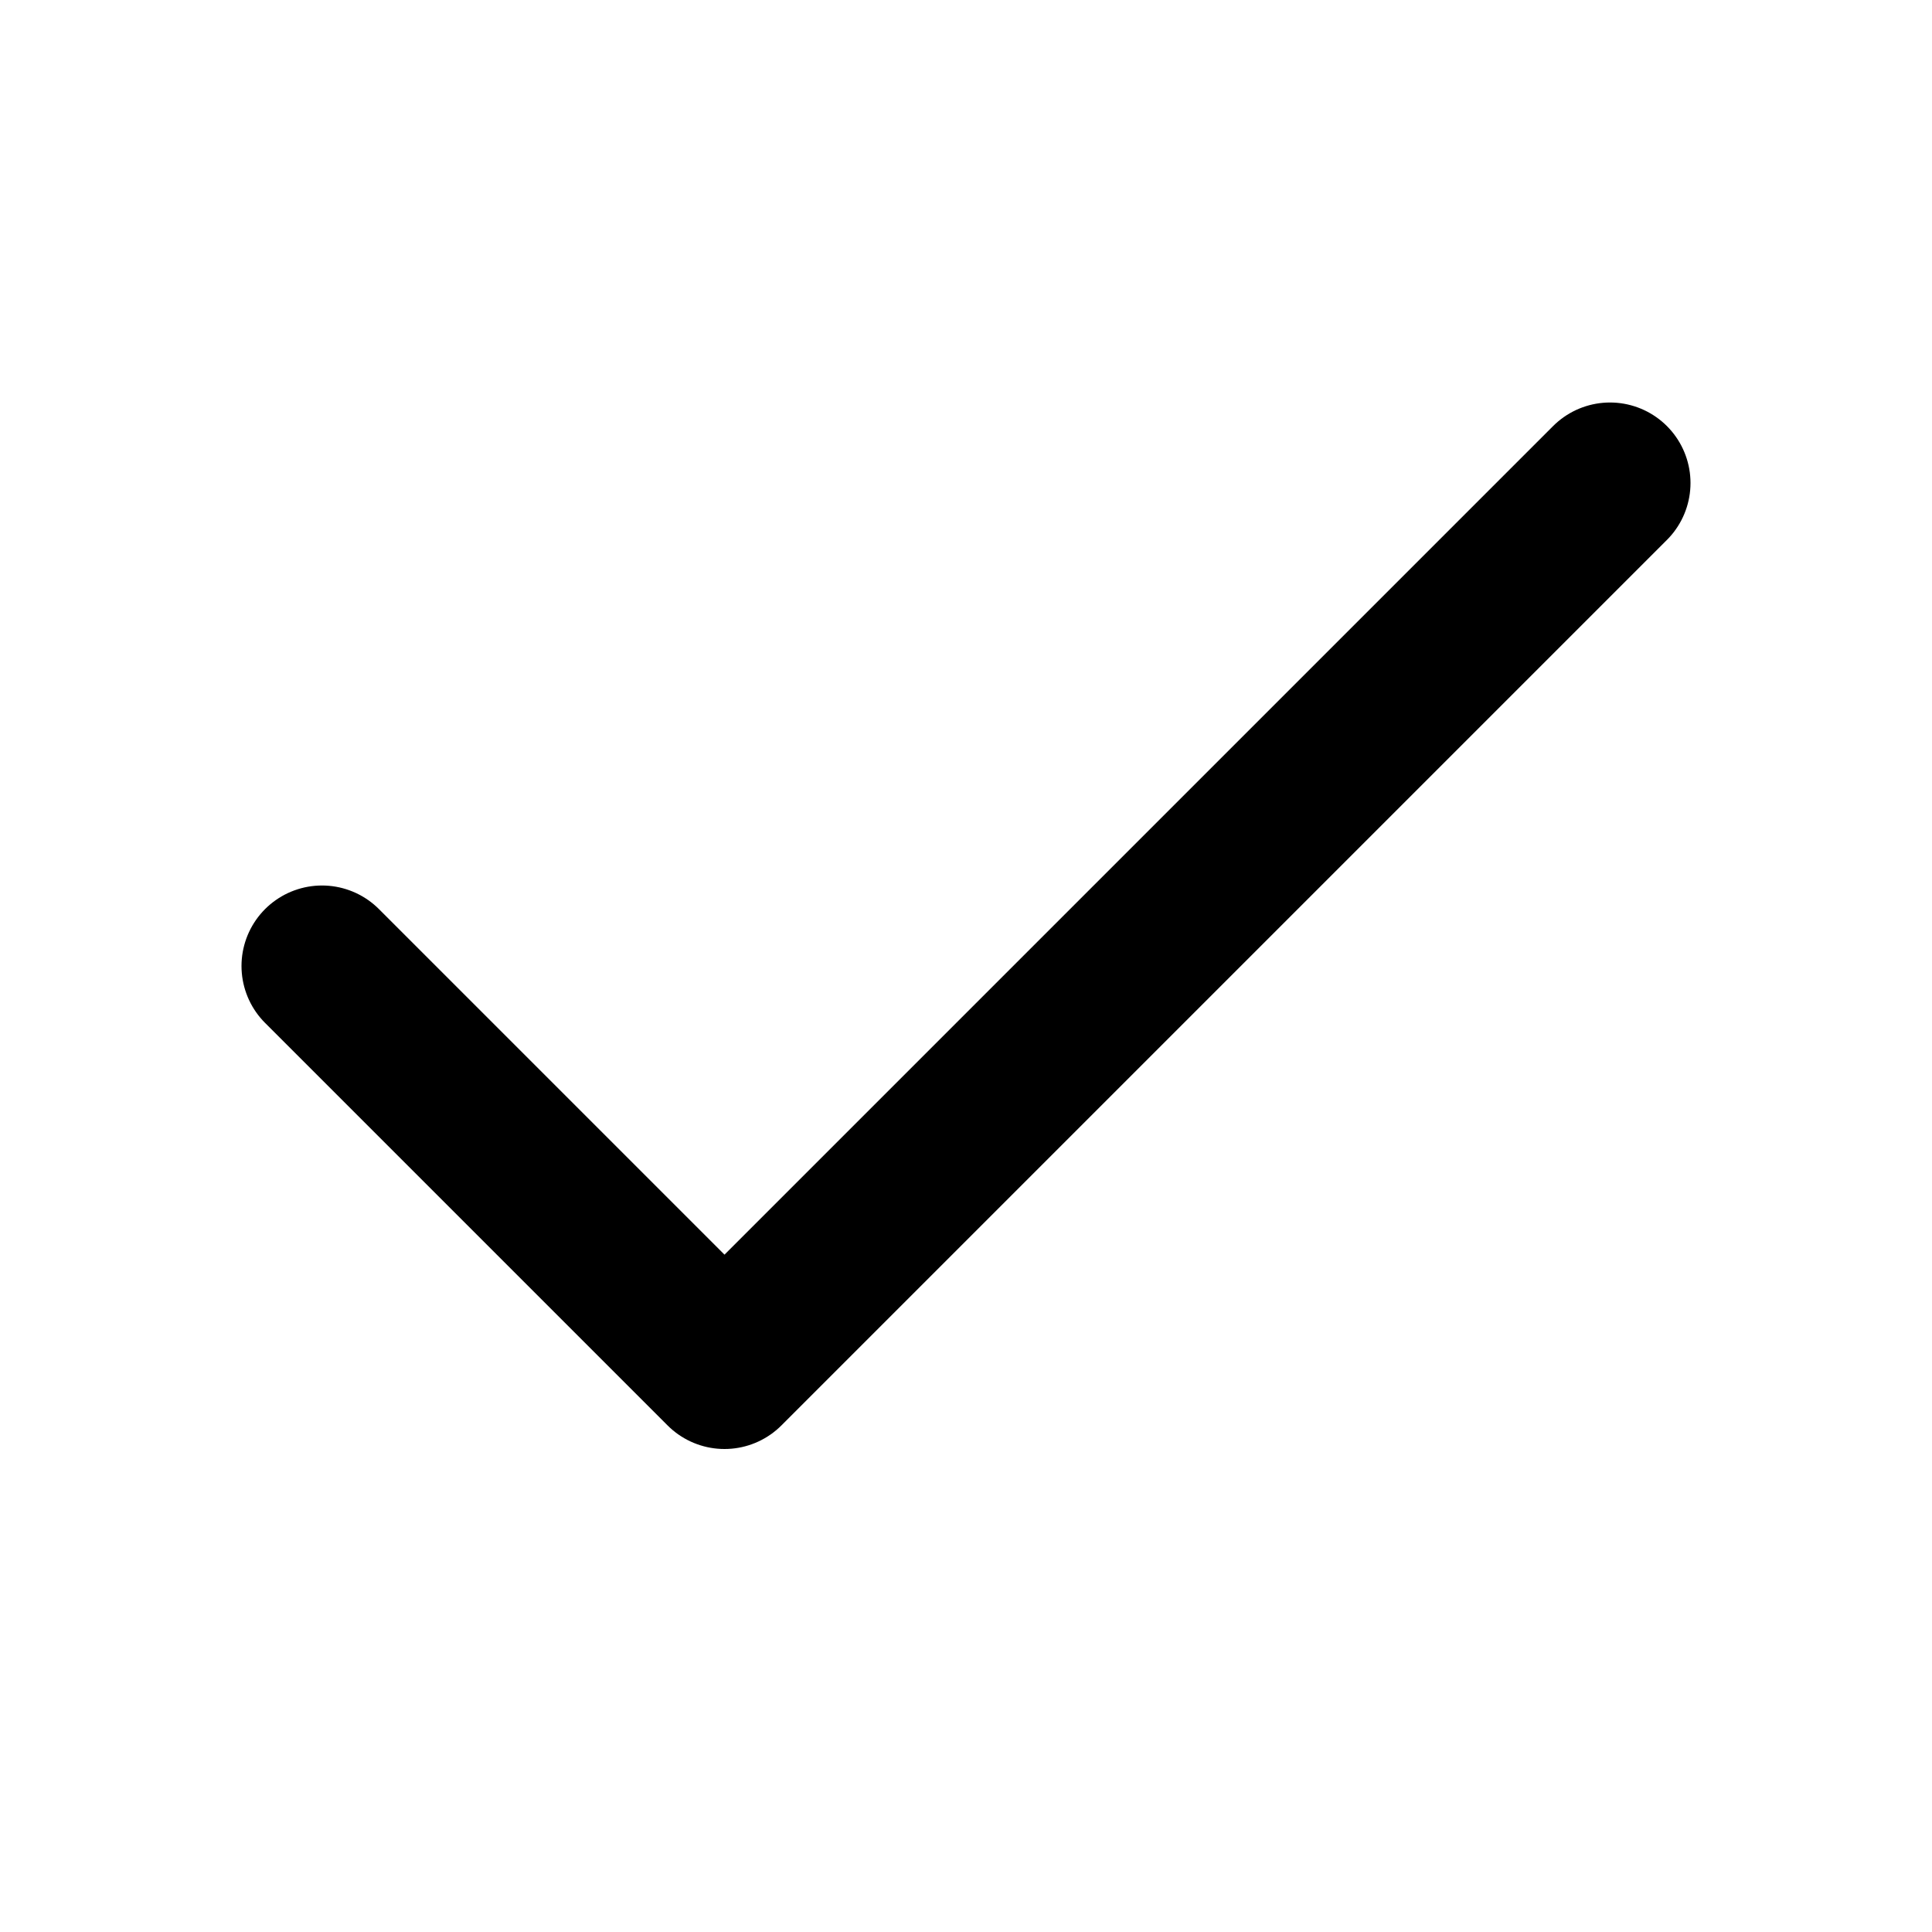
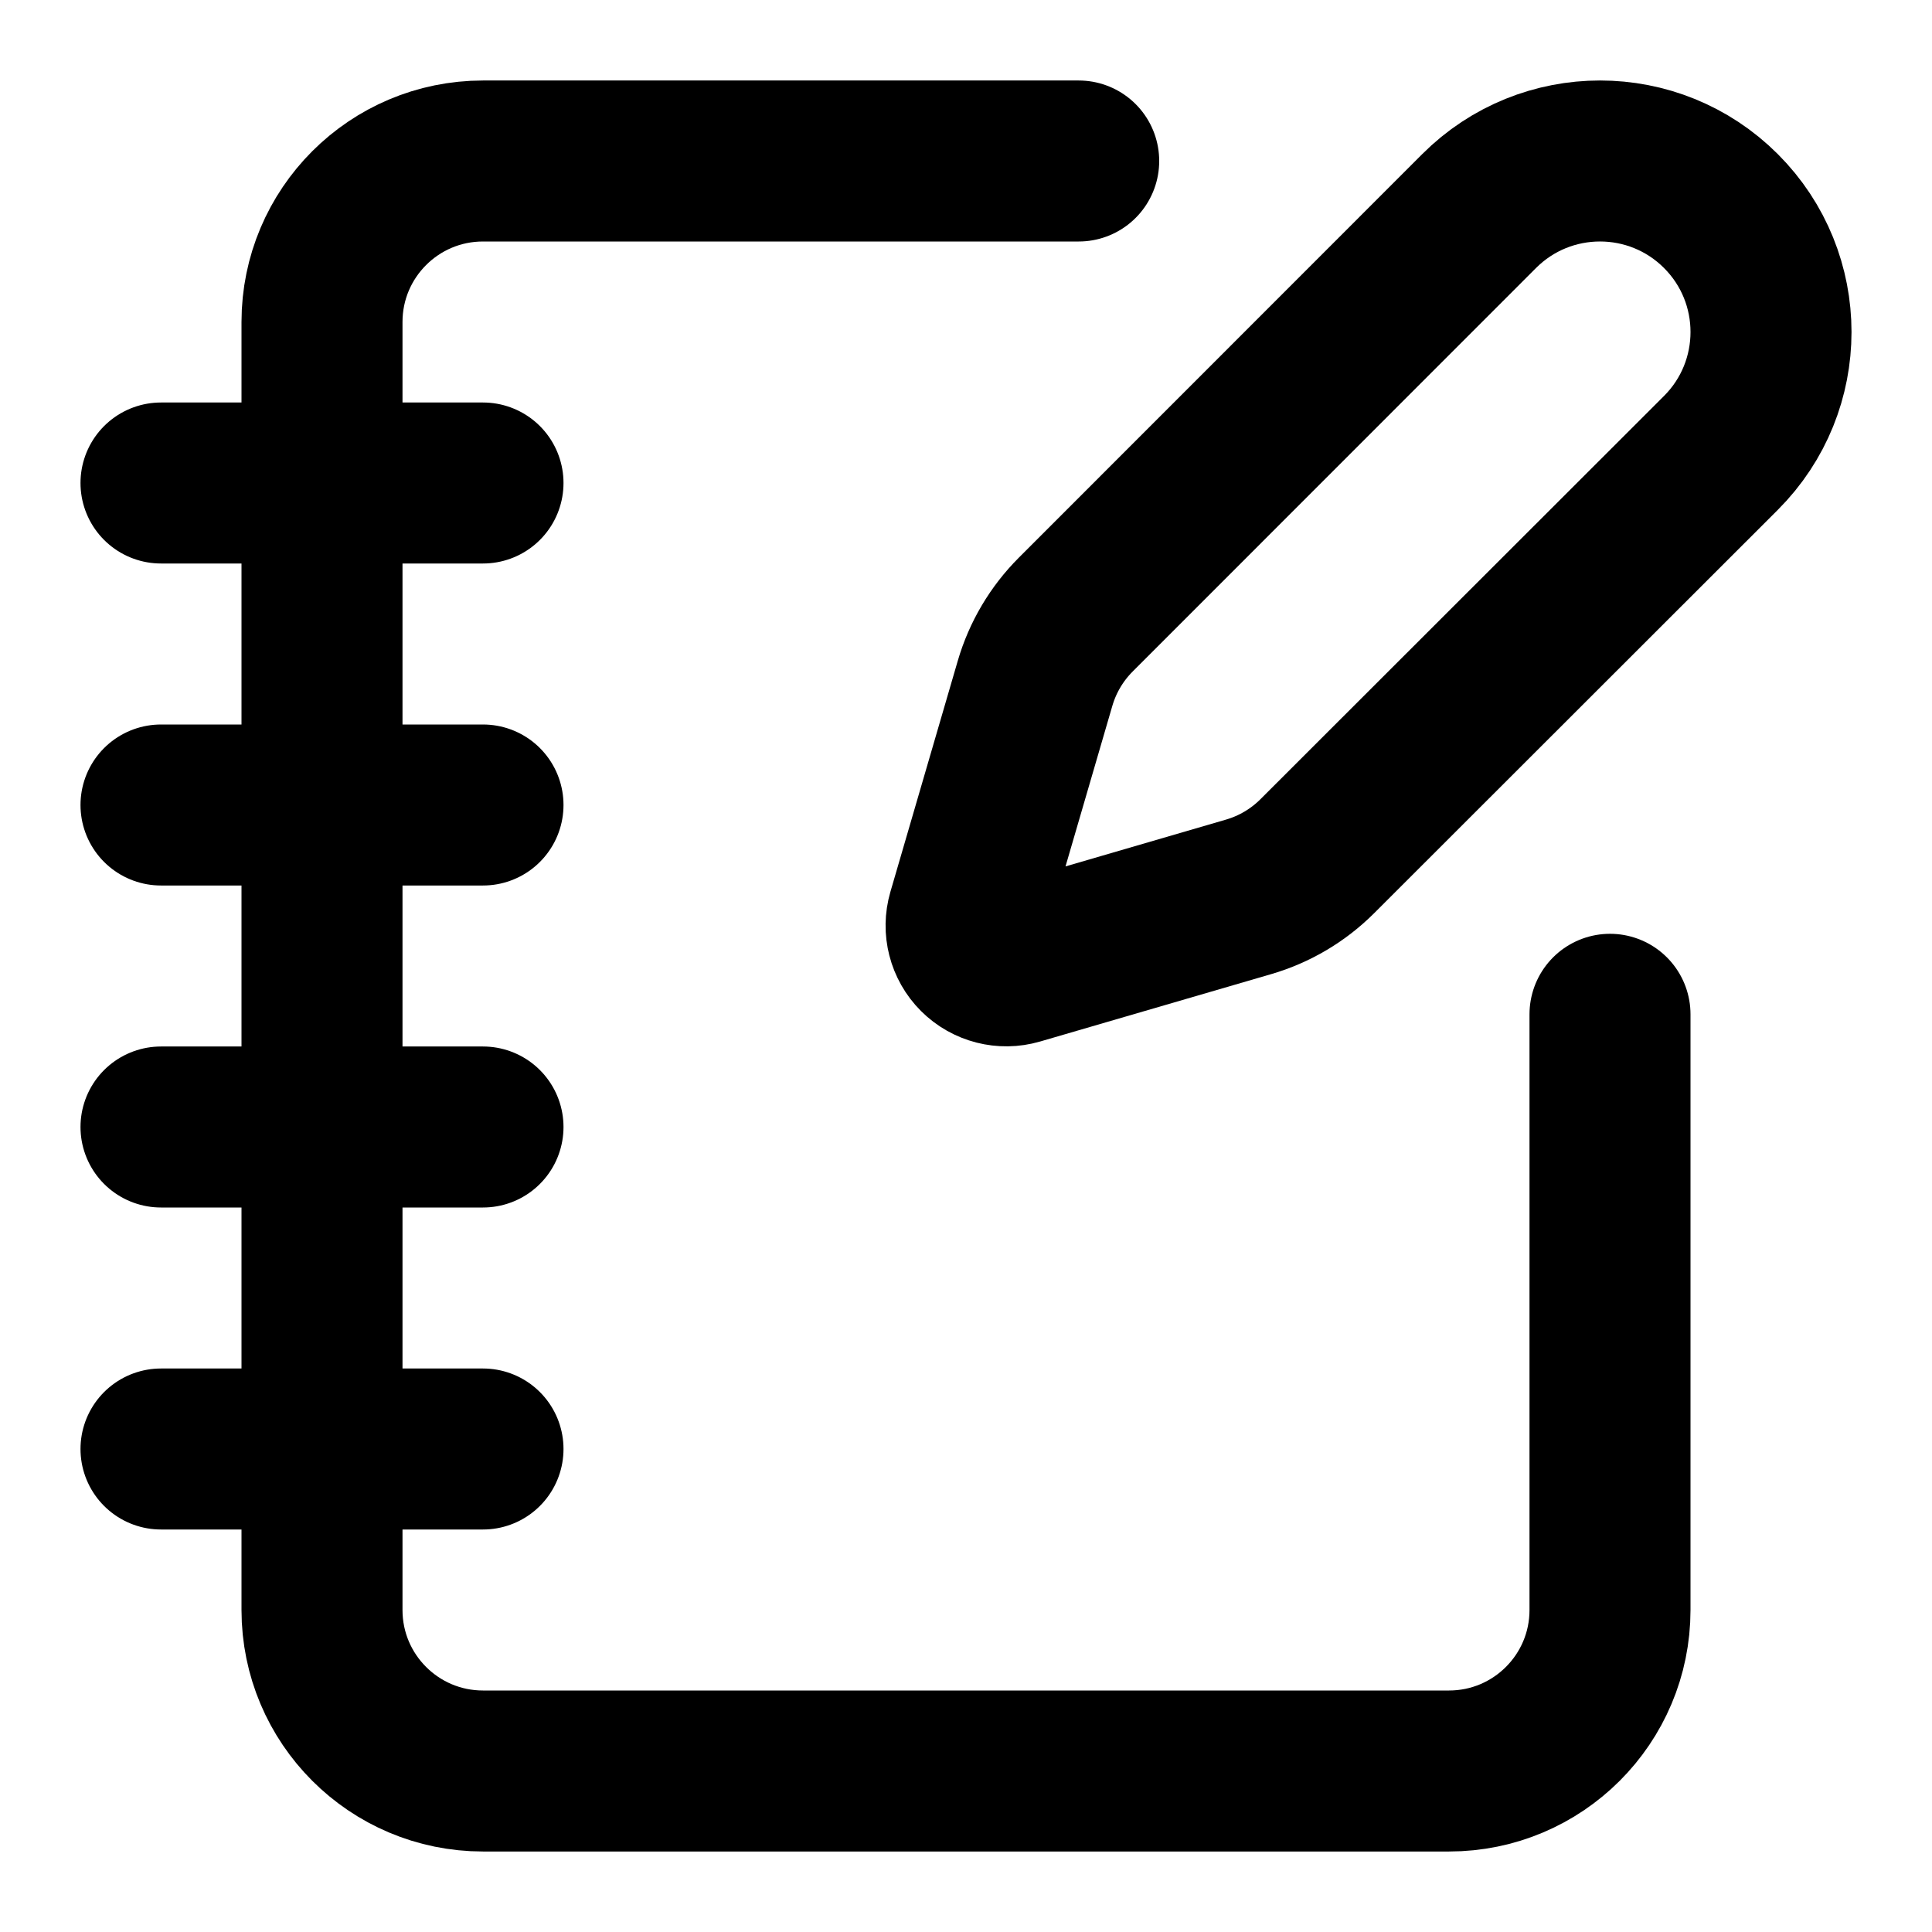
<svg xmlns="http://www.w3.org/2000/svg" width="24" height="24" viewBox="0 0 24 24" fill="none" stroke="currentColor" stroke-width="2" stroke-linecap="round" stroke-linejoin="round">
-   <path d="M20 6 9 17l-5-5" />
+   <path d="M13.4 2H6a2 2 0 0 0-2 2v16a2 2 0 0 0 2 2h12a2 2 0 0 0 2-2v-7.4" />
+   <path d="M2 6h4" />
+   <path d="M2 10h4" />
+   <path d="M2 14h4" />
+   <path d="M2 18h4" />
+   <path d="M21.378 5.626a1 1 0 1 0-3.004-3.004l-5.01 5.012a2 2 0 0 0-.506.854l-.837 2.87a.5.5 0 0 0 .62.62l2.87-.837a2 2 0 0 0 .854-.506z" />
</svg>
